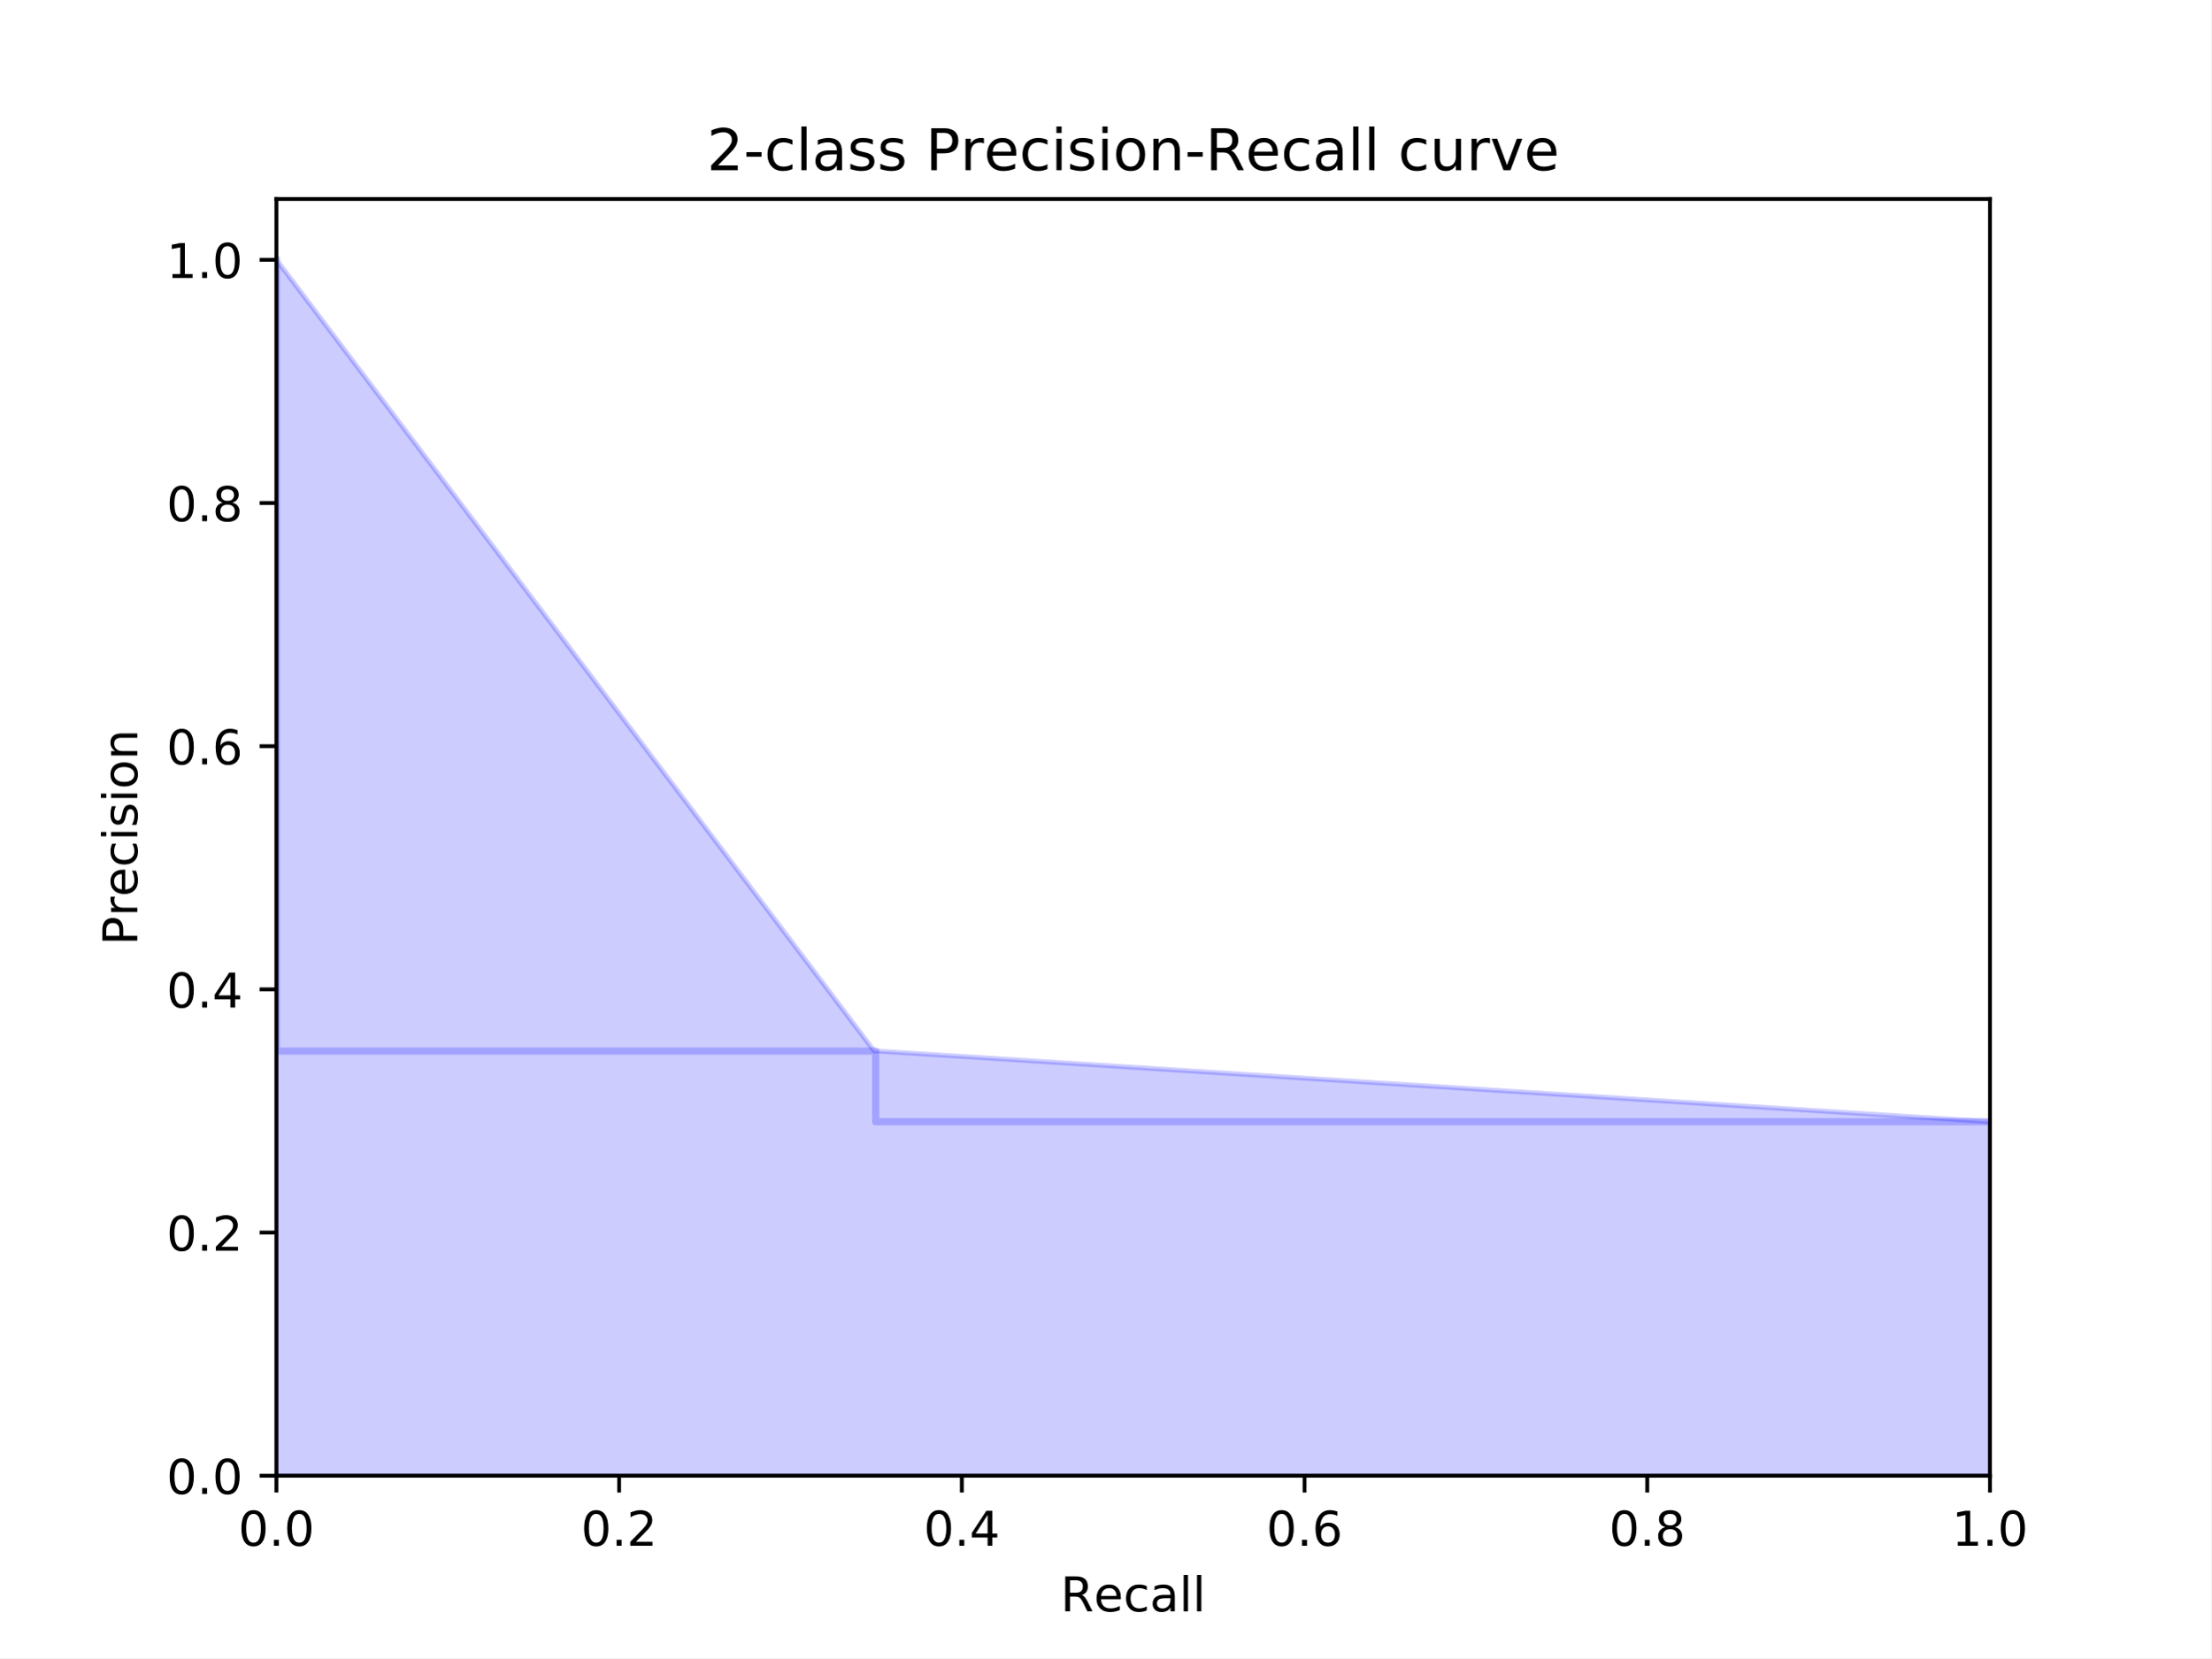
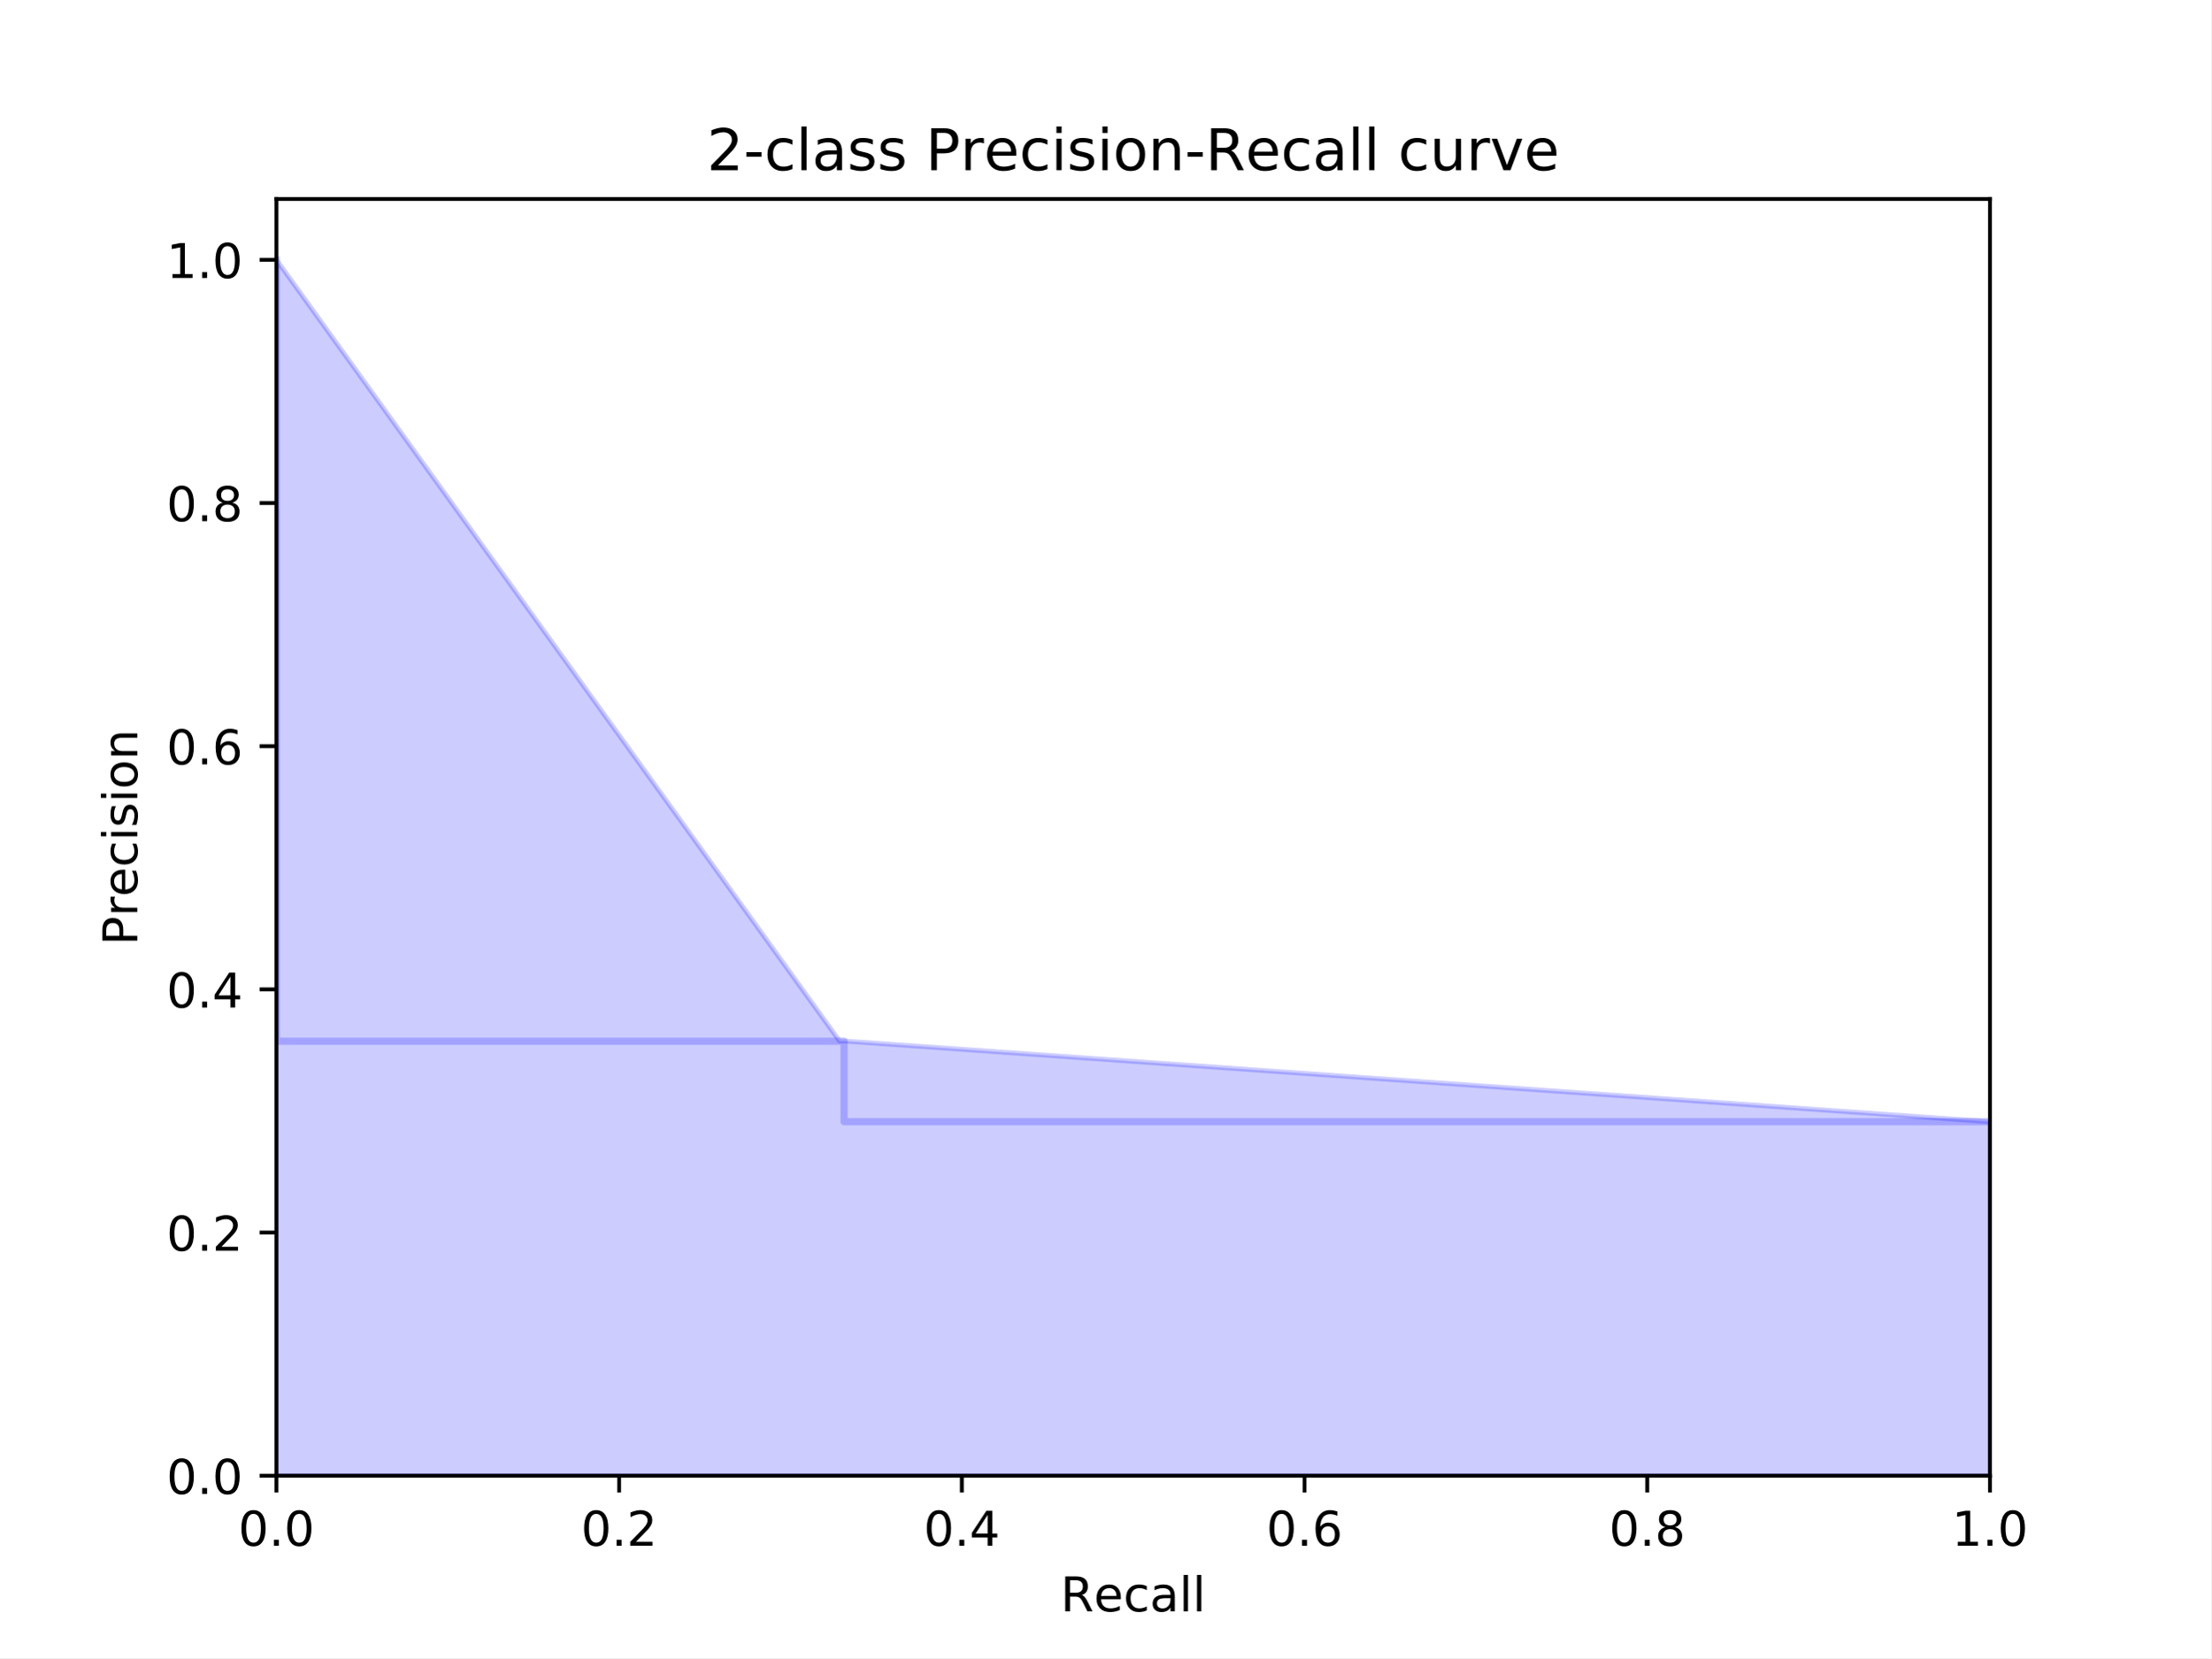
<svg xmlns="http://www.w3.org/2000/svg" xmlns:xlink="http://www.w3.org/1999/xlink" height="345.6pt" version="1.1" viewBox="0 0 460.8 345.6" width="460.8pt">
  <defs>
    <style type="text/css">
*{stroke-linecap:butt;stroke-linejoin:round;}
  </style>
  </defs>
  <g id="figure_1">
    <g id="patch_1">
      <path d="M 0 345.6  L 460.8 345.6  L 460.8 0  L 0 0  z " style="fill:#ffffff;" />
    </g>
    <g id="axes_1">
      <g id="patch_2">
        <path d="M 57.6 307.584  L 414.72 307.584  L 414.72 41.472  L 57.6 41.472  z " style="fill:#ffffff;" />
      </g>
      <g id="PolyCollection_1">
        <defs>
-           <path d="M 414.72 -38.016  L 414.72 -111.792  L 182.5 -126.54  L 182.5 -126.546  L 182.19 -126.512  L 57.6 -291.456  L 57.6 -38.016  L 57.6 -38.016  L 182.19 -38.016  L 182.5 -38.016  L 182.5 -38.016  L 414.72 -38.016  z " id="m63bf8062b7" style="stroke:#0000ff;stroke-opacity:0.2;" />
+           <path d="M 414.72 -38.016  L 414.72 -111.792  L 175.907 -128.614  L 174.977 -128.587  L 57.6 -291.456  L 57.6 -38.016  L 57.6 -38.016  L 174.977 -38.016  L 175.907 -38.016  L 414.72 -38.016  z " id="mdb75d04247" style="stroke:#0000ff;stroke-opacity:0.2;" />
        </defs>
-         <g clip-path="url(#pf46cd6c78a)">
-           <use style="fill:#0000ff;fill-opacity:0.2;stroke:#0000ff;stroke-opacity:0.2;" x="0" xlink:href="#m63bf8062b7" y="345.6" />
+         <g clip-path="url(#p9a581d78c9)">
+           <use style="fill:#0000ff;fill-opacity:0.2;stroke:#0000ff;stroke-opacity:0.2;" x="0" xlink:href="#mdb75d04247" y="345.6" />
        </g>
      </g>
      <g id="matplotlib.axis_1">
        <g id="xtick_1">
          <g id="line2d_1">
            <defs>
-               <path d="M 0 0  L 0 3.5  " id="ma030e80764" style="stroke:#000000;stroke-width:0.8;" />
-             </defs>
-             <g>
-               <use style="stroke:#000000;stroke-width:0.8;" x="57.6" xlink:href="#ma030e80764" y="307.584" />
+               <path d="M 0 0  L 0 3.5  " id="m508e7d6a7e" style="stroke:#000000;stroke-width:0.8;" />
+             </defs>
+             <g>
+               <use style="stroke:#000000;stroke-width:0.8;" x="57.6" xlink:href="#m508e7d6a7e" y="307.584" />
            </g>
          </g>
          <g id="text_1">
            <defs>
              <path d="M 31.781 66.406  Q 24.172 66.406 20.328 58.906  Q 16.5 51.422 16.5 36.375  Q 16.5 21.391 20.328 13.891  Q 24.172 6.391 31.781 6.391  Q 39.453 6.391 43.281 13.891  Q 47.125 21.391 47.125 36.375  Q 47.125 51.422 43.281 58.906  Q 39.453 66.406 31.781 66.406  z M 31.781 74.219  Q 44.047 74.219 50.516 64.516  Q 56.984 54.828 56.984 36.375  Q 56.984 17.969 50.516 8.266  Q 44.047 -1.422 31.781 -1.422  Q 19.531 -1.422 13.062 8.266  Q 6.594 17.969 6.594 36.375  Q 6.594 54.828 13.062 64.516  Q 19.531 74.219 31.781 74.219  z " id="DejaVuSans-48" />
              <path d="M 10.688 12.406  L 21 12.406  L 21 0  L 10.688 0  z " id="DejaVuSans-46" />
            </defs>
            <g transform="translate(49.64844 322.1824)scale(0.1 -0.1)">
              <use xlink:href="#DejaVuSans-48" />
              <use x="63.623" xlink:href="#DejaVuSans-46" />
              <use x="95.41" xlink:href="#DejaVuSans-48" />
            </g>
          </g>
        </g>
        <g id="xtick_2">
          <g id="line2d_2">
            <g>
-               <use style="stroke:#000000;stroke-width:0.8;" x="129.024" xlink:href="#ma030e80764" y="307.584" />
+               <use style="stroke:#000000;stroke-width:0.8;" x="129.024" xlink:href="#m508e7d6a7e" y="307.584" />
            </g>
          </g>
          <g id="text_2">
            <defs>
              <path d="M 19.188 8.297  L 53.609 8.297  L 53.609 0  L 7.328 0  L 7.328 8.297  Q 12.938 14.109 22.625 23.891  Q 32.328 33.688 34.812 36.531  Q 39.547 41.844 41.422 45.531  Q 43.312 49.219 43.312 52.781  Q 43.312 58.594 39.234 62.25  Q 35.156 65.922 28.609 65.922  Q 23.969 65.922 18.812 64.312  Q 13.672 62.703 7.812 59.422  L 7.812 69.391  Q 13.766 71.781 18.938 73  Q 24.125 74.219 28.422 74.219  Q 39.75 74.219 46.484 68.547  Q 53.219 62.891 53.219 53.422  Q 53.219 48.922 51.531 44.891  Q 49.859 40.875 45.406 35.406  Q 44.188 33.984 37.641 27.219  Q 31.109 20.453 19.188 8.297  z " id="DejaVuSans-50" />
            </defs>
            <g transform="translate(121.0724 322.1824)scale(0.1 -0.1)">
              <use xlink:href="#DejaVuSans-48" />
              <use x="63.623" xlink:href="#DejaVuSans-46" />
              <use x="95.41" xlink:href="#DejaVuSans-50" />
            </g>
          </g>
        </g>
        <g id="xtick_3">
          <g id="line2d_3">
            <g>
-               <use style="stroke:#000000;stroke-width:0.8;" x="200.448" xlink:href="#ma030e80764" y="307.584" />
+               <use style="stroke:#000000;stroke-width:0.8;" x="200.448" xlink:href="#m508e7d6a7e" y="307.584" />
            </g>
          </g>
          <g id="text_3">
            <defs>
              <path d="M 37.797 64.312  L 12.891 25.391  L 37.797 25.391  z M 35.203 72.906  L 47.609 72.906  L 47.609 25.391  L 58.016 25.391  L 58.016 17.188  L 47.609 17.188  L 47.609 0  L 37.797 0  L 37.797 17.188  L 4.891 17.188  L 4.891 26.703  z " id="DejaVuSans-52" />
            </defs>
            <g transform="translate(192.4964 322.1824)scale(0.1 -0.1)">
              <use xlink:href="#DejaVuSans-48" />
              <use x="63.623" xlink:href="#DejaVuSans-46" />
              <use x="95.41" xlink:href="#DejaVuSans-52" />
            </g>
          </g>
        </g>
        <g id="xtick_4">
          <g id="line2d_4">
            <g>
-               <use style="stroke:#000000;stroke-width:0.8;" x="271.872" xlink:href="#ma030e80764" y="307.584" />
+               <use style="stroke:#000000;stroke-width:0.8;" x="271.872" xlink:href="#m508e7d6a7e" y="307.584" />
            </g>
          </g>
          <g id="text_4">
            <defs>
              <path d="M 33.016 40.375  Q 26.375 40.375 22.484 35.828  Q 18.609 31.297 18.609 23.391  Q 18.609 15.531 22.484 10.953  Q 26.375 6.391 33.016 6.391  Q 39.656 6.391 43.531 10.953  Q 47.406 15.531 47.406 23.391  Q 47.406 31.297 43.531 35.828  Q 39.656 40.375 33.016 40.375  z M 52.594 71.297  L 52.594 62.312  Q 48.875 64.062 45.094 64.984  Q 41.312 65.922 37.594 65.922  Q 27.828 65.922 22.672 59.328  Q 17.531 52.734 16.797 39.406  Q 19.672 43.656 24.016 45.922  Q 28.375 48.188 33.594 48.188  Q 44.578 48.188 50.953 41.516  Q 57.328 34.859 57.328 23.391  Q 57.328 12.156 50.688 5.359  Q 44.047 -1.422 33.016 -1.422  Q 20.359 -1.422 13.672 8.266  Q 6.984 17.969 6.984 36.375  Q 6.984 53.656 15.188 63.938  Q 23.391 74.219 37.203 74.219  Q 40.922 74.219 44.703 73.484  Q 48.484 72.75 52.594 71.297  z " id="DejaVuSans-54" />
            </defs>
            <g transform="translate(263.9204 322.1824)scale(0.1 -0.1)">
              <use xlink:href="#DejaVuSans-48" />
              <use x="63.623" xlink:href="#DejaVuSans-46" />
              <use x="95.41" xlink:href="#DejaVuSans-54" />
            </g>
          </g>
        </g>
        <g id="xtick_5">
          <g id="line2d_5">
            <g>
-               <use style="stroke:#000000;stroke-width:0.8;" x="343.296" xlink:href="#ma030e80764" y="307.584" />
+               <use style="stroke:#000000;stroke-width:0.8;" x="343.296" xlink:href="#m508e7d6a7e" y="307.584" />
            </g>
          </g>
          <g id="text_5">
            <defs>
              <path d="M 31.781 34.625  Q 24.75 34.625 20.719 30.859  Q 16.703 27.094 16.703 20.516  Q 16.703 13.922 20.719 10.156  Q 24.75 6.391 31.781 6.391  Q 38.812 6.391 42.859 10.172  Q 46.922 13.969 46.922 20.516  Q 46.922 27.094 42.891 30.859  Q 38.875 34.625 31.781 34.625  z M 21.922 38.812  Q 15.578 40.375 12.031 44.719  Q 8.5 49.078 8.5 55.328  Q 8.5 64.062 14.719 69.141  Q 20.953 74.219 31.781 74.219  Q 42.672 74.219 48.875 69.141  Q 55.078 64.062 55.078 55.328  Q 55.078 49.078 51.531 44.719  Q 48 40.375 41.703 38.812  Q 48.828 37.156 52.797 32.312  Q 56.781 27.484 56.781 20.516  Q 56.781 9.906 50.312 4.234  Q 43.844 -1.422 31.781 -1.422  Q 19.734 -1.422 13.25 4.234  Q 6.781 9.906 6.781 20.516  Q 6.781 27.484 10.781 32.312  Q 14.797 37.156 21.922 38.812  z M 18.312 54.391  Q 18.312 48.734 21.844 45.562  Q 25.391 42.391 31.781 42.391  Q 38.141 42.391 41.719 45.562  Q 45.312 48.734 45.312 54.391  Q 45.312 60.062 41.719 63.234  Q 38.141 66.406 31.781 66.406  Q 25.391 66.406 21.844 63.234  Q 18.312 60.062 18.312 54.391  z " id="DejaVuSans-56" />
            </defs>
            <g transform="translate(335.3444 322.1824)scale(0.1 -0.1)">
              <use xlink:href="#DejaVuSans-48" />
              <use x="63.623" xlink:href="#DejaVuSans-46" />
              <use x="95.41" xlink:href="#DejaVuSans-56" />
            </g>
          </g>
        </g>
        <g id="xtick_6">
          <g id="line2d_6">
            <g>
-               <use style="stroke:#000000;stroke-width:0.8;" x="414.72" xlink:href="#ma030e80764" y="307.584" />
+               <use style="stroke:#000000;stroke-width:0.8;" x="414.72" xlink:href="#m508e7d6a7e" y="307.584" />
            </g>
          </g>
          <g id="text_6">
            <defs>
              <path d="M 12.406 8.297  L 28.516 8.297  L 28.516 63.922  L 10.984 60.406  L 10.984 69.391  L 28.422 72.906  L 38.281 72.906  L 38.281 8.297  L 54.391 8.297  L 54.391 0  L 12.406 0  z " id="DejaVuSans-49" />
            </defs>
            <g transform="translate(406.7684 322.1824)scale(0.1 -0.1)">
              <use xlink:href="#DejaVuSans-49" />
              <use x="63.623" xlink:href="#DejaVuSans-46" />
              <use x="95.41" xlink:href="#DejaVuSans-48" />
            </g>
          </g>
        </g>
        <g id="text_7">
          <defs>
            <path d="M 44.391 34.188  Q 47.562 33.109 50.562 29.594  Q 53.562 26.078 56.594 19.922  L 66.609 0  L 56 0  L 46.688 18.703  Q 43.062 26.031 39.672 28.422  Q 36.281 30.812 30.422 30.812  L 19.672 30.812  L 19.672 0  L 9.812 0  L 9.812 72.906  L 32.078 72.906  Q 44.578 72.906 50.734 67.672  Q 56.891 62.453 56.891 51.906  Q 56.891 45.016 53.688 40.469  Q 50.484 35.938 44.391 34.188  z M 19.672 64.797  L 19.672 38.922  L 32.078 38.922  Q 39.203 38.922 42.844 42.219  Q 46.484 45.516 46.484 51.906  Q 46.484 58.297 42.844 61.547  Q 39.203 64.797 32.078 64.797  z " id="DejaVuSans-82" />
            <path d="M 56.203 29.594  L 56.203 25.203  L 14.891 25.203  Q 15.484 15.922 20.484 11.062  Q 25.484 6.203 34.422 6.203  Q 39.594 6.203 44.453 7.469  Q 49.312 8.734 54.109 11.281  L 54.109 2.781  Q 49.266 0.734 44.188 -0.344  Q 39.109 -1.422 33.891 -1.422  Q 20.797 -1.422 13.156 6.188  Q 5.516 13.812 5.516 26.812  Q 5.516 40.234 12.766 48.109  Q 20.016 56 32.328 56  Q 43.359 56 49.781 48.891  Q 56.203 41.797 56.203 29.594  z M 47.219 32.234  Q 47.125 39.594 43.094 43.984  Q 39.062 48.391 32.422 48.391  Q 24.906 48.391 20.391 44.141  Q 15.875 39.891 15.188 32.172  z " id="DejaVuSans-101" />
            <path d="M 48.781 52.594  L 48.781 44.188  Q 44.969 46.297 41.141 47.344  Q 37.312 48.391 33.406 48.391  Q 24.656 48.391 19.812 42.844  Q 14.984 37.312 14.984 27.297  Q 14.984 17.281 19.812 11.734  Q 24.656 6.203 33.406 6.203  Q 37.312 6.203 41.141 7.25  Q 44.969 8.297 48.781 10.406  L 48.781 2.094  Q 45.016 0.344 40.984 -0.531  Q 36.969 -1.422 32.422 -1.422  Q 20.062 -1.422 12.781 6.344  Q 5.516 14.109 5.516 27.297  Q 5.516 40.672 12.859 48.328  Q 20.219 56 33.016 56  Q 37.156 56 41.109 55.141  Q 45.062 54.297 48.781 52.594  z " id="DejaVuSans-99" />
            <path d="M 34.281 27.484  Q 23.391 27.484 19.188 25  Q 14.984 22.516 14.984 16.5  Q 14.984 11.719 18.141 8.906  Q 21.297 6.109 26.703 6.109  Q 34.188 6.109 38.703 11.406  Q 43.219 16.703 43.219 25.484  L 43.219 27.484  z M 52.203 31.203  L 52.203 0  L 43.219 0  L 43.219 8.297  Q 40.141 3.328 35.547 0.953  Q 30.953 -1.422 24.312 -1.422  Q 15.922 -1.422 10.953 3.297  Q 6 8.016 6 15.922  Q 6 25.141 12.172 29.828  Q 18.359 34.516 30.609 34.516  L 43.219 34.516  L 43.219 35.406  Q 43.219 41.609 39.141 45  Q 35.062 48.391 27.688 48.391  Q 23 48.391 18.547 47.266  Q 14.109 46.141 10.016 43.891  L 10.016 52.203  Q 14.938 54.109 19.578 55.047  Q 24.219 56 28.609 56  Q 40.484 56 46.344 49.844  Q 52.203 43.703 52.203 31.203  z " id="DejaVuSans-97" />
            <path d="M 9.422 75.984  L 18.406 75.984  L 18.406 0  L 9.422 0  z " id="DejaVuSans-108" />
          </defs>
          <g transform="translate(221.0209 335.8606)scale(0.1 -0.1)">
            <use xlink:href="#DejaVuSans-82" />
            <use x="69.42" xlink:href="#DejaVuSans-101" />
            <use x="130.943" xlink:href="#DejaVuSans-99" />
            <use x="185.924" xlink:href="#DejaVuSans-97" />
            <use x="247.203" xlink:href="#DejaVuSans-108" />
            <use x="274.986" xlink:href="#DejaVuSans-108" />
          </g>
        </g>
      </g>
      <g id="matplotlib.axis_2">
        <g id="ytick_1">
          <g id="line2d_7">
            <defs>
-               <path d="M 0 0  L -3.5 0  " id="m68aebe016d" style="stroke:#000000;stroke-width:0.8;" />
-             </defs>
-             <g>
-               <use style="stroke:#000000;stroke-width:0.8;" x="57.6" xlink:href="#m68aebe016d" y="307.584" />
+               <path d="M 0 0  L -3.5 0  " id="m43c49d296d" style="stroke:#000000;stroke-width:0.8;" />
+             </defs>
+             <g>
+               <use style="stroke:#000000;stroke-width:0.8;" x="57.6" xlink:href="#m43c49d296d" y="307.584" />
            </g>
          </g>
          <g id="text_8">
            <g transform="translate(34.69687 311.3832)scale(0.1 -0.1)">
              <use xlink:href="#DejaVuSans-48" />
              <use x="63.623" xlink:href="#DejaVuSans-46" />
              <use x="95.41" xlink:href="#DejaVuSans-48" />
            </g>
          </g>
        </g>
        <g id="ytick_2">
          <g id="line2d_8">
            <g>
-               <use style="stroke:#000000;stroke-width:0.8;" x="57.6" xlink:href="#m68aebe016d" y="256.896" />
+               <use style="stroke:#000000;stroke-width:0.8;" x="57.6" xlink:href="#m43c49d296d" y="256.896" />
            </g>
          </g>
          <g id="text_9">
            <g transform="translate(34.69687 260.6952)scale(0.1 -0.1)">
              <use xlink:href="#DejaVuSans-48" />
              <use x="63.623" xlink:href="#DejaVuSans-46" />
              <use x="95.41" xlink:href="#DejaVuSans-50" />
            </g>
          </g>
        </g>
        <g id="ytick_3">
          <g id="line2d_9">
            <g>
-               <use style="stroke:#000000;stroke-width:0.8;" x="57.6" xlink:href="#m68aebe016d" y="206.208" />
+               <use style="stroke:#000000;stroke-width:0.8;" x="57.6" xlink:href="#m43c49d296d" y="206.208" />
            </g>
          </g>
          <g id="text_10">
            <g transform="translate(34.69687 210.0072)scale(0.1 -0.1)">
              <use xlink:href="#DejaVuSans-48" />
              <use x="63.623" xlink:href="#DejaVuSans-46" />
              <use x="95.41" xlink:href="#DejaVuSans-52" />
            </g>
          </g>
        </g>
        <g id="ytick_4">
          <g id="line2d_10">
            <g>
-               <use style="stroke:#000000;stroke-width:0.8;" x="57.6" xlink:href="#m68aebe016d" y="155.52" />
+               <use style="stroke:#000000;stroke-width:0.8;" x="57.6" xlink:href="#m43c49d296d" y="155.52" />
            </g>
          </g>
          <g id="text_11">
            <g transform="translate(34.69687 159.3192)scale(0.1 -0.1)">
              <use xlink:href="#DejaVuSans-48" />
              <use x="63.623" xlink:href="#DejaVuSans-46" />
              <use x="95.41" xlink:href="#DejaVuSans-54" />
            </g>
          </g>
        </g>
        <g id="ytick_5">
          <g id="line2d_11">
            <g>
-               <use style="stroke:#000000;stroke-width:0.8;" x="57.6" xlink:href="#m68aebe016d" y="104.832" />
+               <use style="stroke:#000000;stroke-width:0.8;" x="57.6" xlink:href="#m43c49d296d" y="104.832" />
            </g>
          </g>
          <g id="text_12">
            <g transform="translate(34.69687 108.6312)scale(0.1 -0.1)">
              <use xlink:href="#DejaVuSans-48" />
              <use x="63.623" xlink:href="#DejaVuSans-46" />
              <use x="95.41" xlink:href="#DejaVuSans-56" />
            </g>
          </g>
        </g>
        <g id="ytick_6">
          <g id="line2d_12">
            <g>
-               <use style="stroke:#000000;stroke-width:0.8;" x="57.6" xlink:href="#m68aebe016d" y="54.144" />
+               <use style="stroke:#000000;stroke-width:0.8;" x="57.6" xlink:href="#m43c49d296d" y="54.144" />
            </g>
          </g>
          <g id="text_13">
            <g transform="translate(34.69687 57.94322)scale(0.1 -0.1)">
              <use xlink:href="#DejaVuSans-49" />
              <use x="63.623" xlink:href="#DejaVuSans-46" />
              <use x="95.41" xlink:href="#DejaVuSans-48" />
            </g>
          </g>
        </g>
        <g id="text_14">
          <defs>
            <path d="M 19.672 64.797  L 19.672 37.406  L 32.078 37.406  Q 38.969 37.406 42.719 40.969  Q 46.484 44.531 46.484 51.125  Q 46.484 57.672 42.719 61.234  Q 38.969 64.797 32.078 64.797  z M 9.812 72.906  L 32.078 72.906  Q 44.344 72.906 50.609 67.359  Q 56.891 61.812 56.891 51.125  Q 56.891 40.328 50.609 34.812  Q 44.344 29.297 32.078 29.297  L 19.672 29.297  L 19.672 0  L 9.812 0  z " id="DejaVuSans-80" />
            <path d="M 41.109 46.297  Q 39.594 47.172 37.812 47.578  Q 36.031 48 33.891 48  Q 26.266 48 22.188 43.047  Q 18.109 38.094 18.109 28.812  L 18.109 0  L 9.078 0  L 9.078 54.688  L 18.109 54.688  L 18.109 46.188  Q 20.953 51.172 25.484 53.578  Q 30.031 56 36.531 56  Q 37.453 56 38.578 55.875  Q 39.703 55.766 41.062 55.516  z " id="DejaVuSans-114" />
            <path d="M 9.422 54.688  L 18.406 54.688  L 18.406 0  L 9.422 0  z M 9.422 75.984  L 18.406 75.984  L 18.406 64.594  L 9.422 64.594  z " id="DejaVuSans-105" />
            <path d="M 44.281 53.078  L 44.281 44.578  Q 40.484 46.531 36.375 47.5  Q 32.281 48.484 27.875 48.484  Q 21.188 48.484 17.844 46.438  Q 14.5 44.391 14.5 40.281  Q 14.5 37.156 16.891 35.375  Q 19.281 33.594 26.516 31.984  L 29.594 31.297  Q 39.156 29.25 43.188 25.516  Q 47.219 21.781 47.219 15.094  Q 47.219 7.469 41.188 3.016  Q 35.156 -1.422 24.609 -1.422  Q 20.219 -1.422 15.453 -0.562  Q 10.688 0.297 5.422 2  L 5.422 11.281  Q 10.406 8.688 15.234 7.391  Q 20.062 6.109 24.812 6.109  Q 31.156 6.109 34.562 8.281  Q 37.984 10.453 37.984 14.406  Q 37.984 18.062 35.516 20.016  Q 33.062 21.969 24.703 23.781  L 21.578 24.516  Q 13.234 26.266 9.516 29.906  Q 5.812 33.547 5.812 39.891  Q 5.812 47.609 11.281 51.797  Q 16.75 56 26.812 56  Q 31.781 56 36.172 55.266  Q 40.578 54.547 44.281 53.078  z " id="DejaVuSans-115" />
            <path d="M 30.609 48.391  Q 23.391 48.391 19.188 42.75  Q 14.984 37.109 14.984 27.297  Q 14.984 17.484 19.156 11.844  Q 23.344 6.203 30.609 6.203  Q 37.797 6.203 41.984 11.859  Q 46.188 17.531 46.188 27.297  Q 46.188 37.016 41.984 42.703  Q 37.797 48.391 30.609 48.391  z M 30.609 56  Q 42.328 56 49.016 48.375  Q 55.719 40.766 55.719 27.297  Q 55.719 13.875 49.016 6.219  Q 42.328 -1.422 30.609 -1.422  Q 18.844 -1.422 12.172 6.219  Q 5.516 13.875 5.516 27.297  Q 5.516 40.766 12.172 48.375  Q 18.844 56 30.609 56  z " id="DejaVuSans-111" />
            <path d="M 54.891 33.016  L 54.891 0  L 45.906 0  L 45.906 32.719  Q 45.906 40.484 42.875 44.328  Q 39.844 48.188 33.797 48.188  Q 26.516 48.188 22.312 43.547  Q 18.109 38.922 18.109 30.906  L 18.109 0  L 9.078 0  L 9.078 54.688  L 18.109 54.688  L 18.109 46.188  Q 21.344 51.125 25.703 53.562  Q 30.078 56 35.797 56  Q 45.219 56 50.047 50.172  Q 54.891 44.344 54.891 33.016  z " id="DejaVuSans-110" />
          </defs>
          <g transform="translate(28.61719 197.0327)rotate(-90)scale(0.1 -0.1)">
            <use xlink:href="#DejaVuSans-80" />
            <use x="60.287" xlink:href="#DejaVuSans-114" />
            <use x="101.369" xlink:href="#DejaVuSans-101" />
            <use x="162.893" xlink:href="#DejaVuSans-99" />
            <use x="217.873" xlink:href="#DejaVuSans-105" />
            <use x="245.656" xlink:href="#DejaVuSans-115" />
            <use x="297.756" xlink:href="#DejaVuSans-105" />
            <use x="325.539" xlink:href="#DejaVuSans-111" />
            <use x="386.721" xlink:href="#DejaVuSans-110" />
          </g>
        </g>
      </g>
      <g id="line2d_13">
-         <path clip-path="url(#pf46cd6c78a)" d="M 414.72 233.808  L 182.5 233.808  L 182.5 219.06  L 182.5 219.06  L 182.5 219.054  L 182.19 219.054  L 182.19 219.088  L 57.6 219.088  L 57.6 54.144  " style="fill:none;stroke:#0000ff;stroke-linecap:square;stroke-opacity:0.2;stroke-width:1.5;" />
+         <path clip-path="url(#p9a581d78c9)" d="M 414.72 233.808  L 175.907 233.808  L 175.907 216.986  L 174.977 216.986  L 174.977 217.013  L 57.6 217.013  L 57.6 54.144  " style="fill:none;stroke:#0000ff;stroke-linecap:square;stroke-opacity:0.2;stroke-width:1.5;" />
      </g>
      <g id="patch_3">
        <path d="M 57.6 307.584  L 57.6 41.472  " style="fill:none;stroke:#000000;stroke-linecap:square;stroke-linejoin:miter;stroke-width:0.8;" />
      </g>
      <g id="patch_4">
        <path d="M 414.72 307.584  L 414.72 41.472  " style="fill:none;stroke:#000000;stroke-linecap:square;stroke-linejoin:miter;stroke-width:0.8;" />
      </g>
      <g id="patch_5">
        <path d="M 57.6 307.584  L 414.72 307.584  " style="fill:none;stroke:#000000;stroke-linecap:square;stroke-linejoin:miter;stroke-width:0.8;" />
      </g>
      <g id="patch_6">
        <path d="M 57.6 41.472  L 414.72 41.472  " style="fill:none;stroke:#000000;stroke-linecap:square;stroke-linejoin:miter;stroke-width:0.8;" />
      </g>
      <g id="text_15">
        <defs>
          <path d="M 4.891 31.391  L 31.203 31.391  L 31.203 23.391  L 4.891 23.391  z " id="DejaVuSans-45" />
          <path id="DejaVuSans-32" />
          <path d="M 8.5 21.578  L 8.5 54.688  L 17.484 54.688  L 17.484 21.922  Q 17.484 14.156 20.5 10.266  Q 23.531 6.391 29.594 6.391  Q 36.859 6.391 41.078 11.031  Q 45.312 15.672 45.312 23.688  L 45.312 54.688  L 54.297 54.688  L 54.297 0  L 45.312 0  L 45.312 8.406  Q 42.047 3.422 37.719 1  Q 33.406 -1.422 27.688 -1.422  Q 18.266 -1.422 13.375 4.438  Q 8.5 10.297 8.5 21.578  z M 31.109 56  z " id="DejaVuSans-117" />
          <path d="M 2.984 54.688  L 12.5 54.688  L 29.594 8.797  L 46.688 54.688  L 56.203 54.688  L 35.688 0  L 23.484 0  z " id="DejaVuSans-118" />
        </defs>
        <g transform="translate(147.3216 35.472)scale(0.12 -0.12)">
          <use xlink:href="#DejaVuSans-50" />
          <use x="63.623" xlink:href="#DejaVuSans-45" />
          <use x="99.707" xlink:href="#DejaVuSans-99" />
          <use x="154.688" xlink:href="#DejaVuSans-108" />
          <use x="182.471" xlink:href="#DejaVuSans-97" />
          <use x="243.75" xlink:href="#DejaVuSans-115" />
          <use x="295.85" xlink:href="#DejaVuSans-115" />
          <use x="347.949" xlink:href="#DejaVuSans-32" />
          <use x="379.736" xlink:href="#DejaVuSans-80" />
          <use x="440.023" xlink:href="#DejaVuSans-114" />
          <use x="481.105" xlink:href="#DejaVuSans-101" />
          <use x="542.629" xlink:href="#DejaVuSans-99" />
          <use x="597.609" xlink:href="#DejaVuSans-105" />
          <use x="625.393" xlink:href="#DejaVuSans-115" />
          <use x="677.492" xlink:href="#DejaVuSans-105" />
          <use x="705.275" xlink:href="#DejaVuSans-111" />
          <use x="766.457" xlink:href="#DejaVuSans-110" />
          <use x="829.836" xlink:href="#DejaVuSans-45" />
          <use x="865.92" xlink:href="#DejaVuSans-82" />
          <use x="935.34" xlink:href="#DejaVuSans-101" />
          <use x="996.863" xlink:href="#DejaVuSans-99" />
          <use x="1051.844" xlink:href="#DejaVuSans-97" />
          <use x="1113.123" xlink:href="#DejaVuSans-108" />
          <use x="1140.906" xlink:href="#DejaVuSans-108" />
          <use x="1168.689" xlink:href="#DejaVuSans-32" />
          <use x="1200.477" xlink:href="#DejaVuSans-99" />
          <use x="1255.457" xlink:href="#DejaVuSans-117" />
          <use x="1318.836" xlink:href="#DejaVuSans-114" />
          <use x="1359.949" xlink:href="#DejaVuSans-118" />
          <use x="1419.129" xlink:href="#DejaVuSans-101" />
        </g>
      </g>
    </g>
  </g>
  <defs>
-     <clipPath id="pf46cd6c78a">
+     <clipPath id="p9a581d78c9">
      <rect height="266.112" width="357.12" x="57.6" y="41.472" />
    </clipPath>
  </defs>
</svg>
